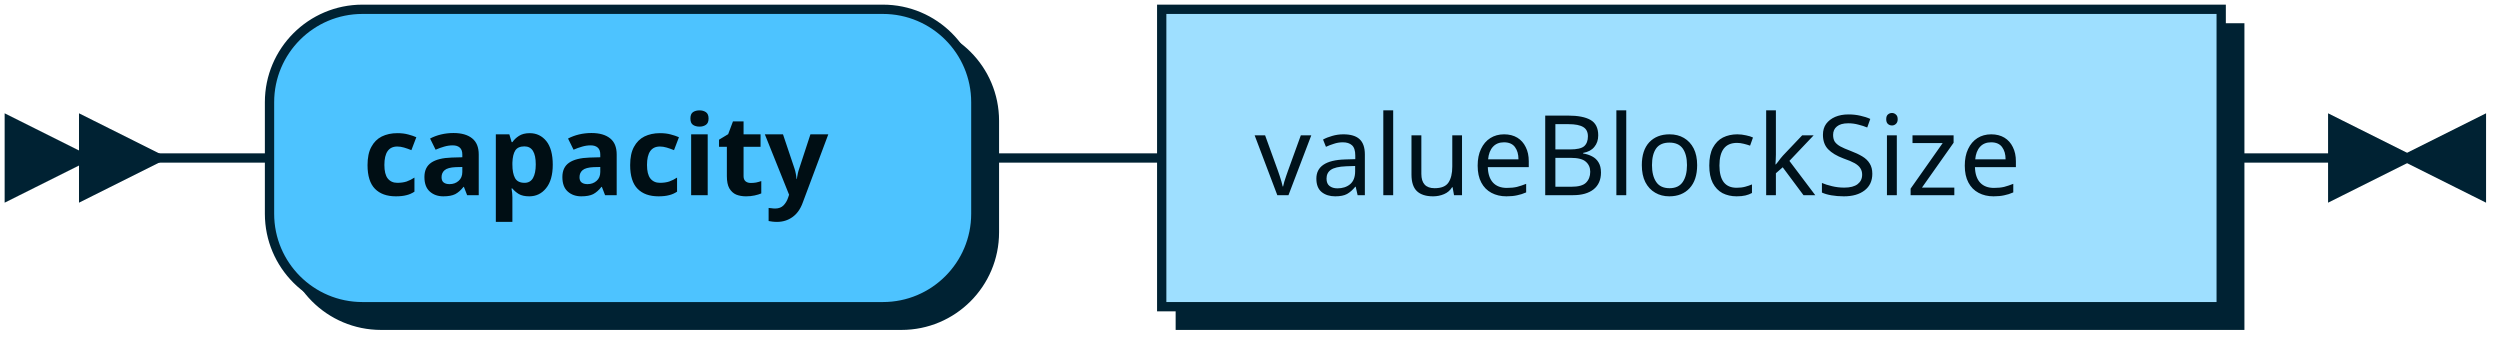
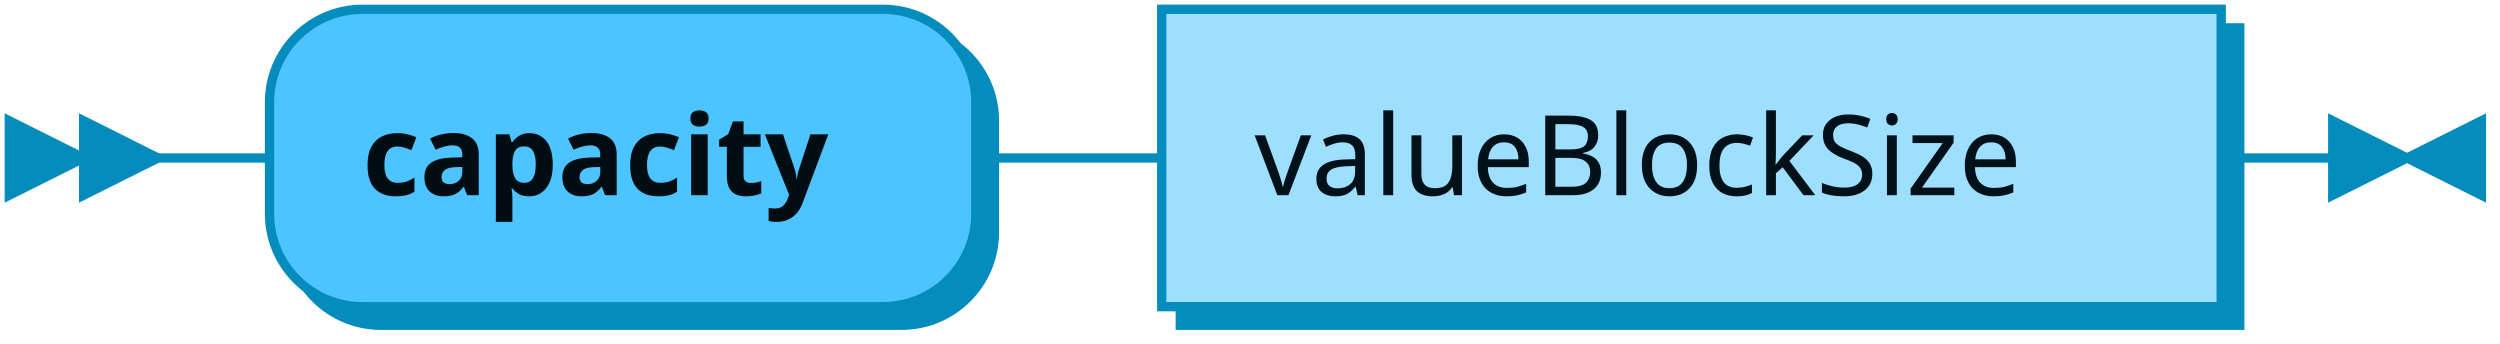
<svg xmlns="http://www.w3.org/2000/svg" xmlns:xlink="http://www.w3.org/1999/xlink" width="269" height="37">
  <defs>
    <style type="text/css">
            @namespace "http://www.w3.org/2000/svg";
-             .line                 {fill: none; stroke: #002233;}
+             .line                 {fill: none; stroke: #038cbc;}
            .bold-line            {stroke: #000E14; shape-rendering: crispEdges; stroke-width: 2; }
            .thin-line            {stroke: #00141F; shape-rendering: crispEdges}
-             .filled               {fill: #002233; stroke: none;}
+             .filled               {fill: #038cbc; stroke: none;}
            text.terminal         {font-family: Verdana, Sans-serif;
            font-size: 12px;
            fill: #000E14;
            font-weight: bold;
            }
            text.nonterminal      {font-family: Verdana, Sans-serif;
            font-size: 12px;
            fill: #00111A;
            font-weight: normal;
            }
            text.regexp           {font-family: Verdana, Sans-serif;
            font-size: 12px;
            fill: #00141F;
            font-weight: normal;
            }
-             rect, circle, polygon {fill: #002233; stroke: #002233;}
-             rect.terminal         {fill: #4DC3FF; stroke: #002233;}
-             rect.nonterminal      {fill: #9EDFFF; stroke: #002233;}
+             rect, circle, polygon {fill: #038cbc; stroke: #038cbc;}
+             rect.terminal         {fill: #4DC3FF; stroke: #038cbc;}
+             rect.nonterminal      {fill: #9EDFFF; stroke: #038cbc;}
            rect.text             {fill: none; stroke: none;}
-             polygon.regexp        {fill: #C7ECFF; stroke: #002233;}
+             polygon.regexp        {fill: #C7ECFF; stroke: #038cbc;}
        </style>
  </defs>
  <polygon points="9 17 1 13 1 21" />
  <polygon points="17 17 9 13 9 21" />
  <rect x="31" y="3" width="76" height="32" rx="10" />
  <rect x="29" y="1" width="76" height="32" class="terminal" rx="10" />
  <text class="terminal" x="39" y="21">capacity</text>
  <a xlink:href="#valueBlockSize" xlink:title="valueBlockSize">
    <rect x="127" y="3" width="114" height="32" />
    <rect x="125" y="1" width="114" height="32" class="nonterminal" />
    <text class="nonterminal" x="135" y="21">valueBlockSize</text>
  </a>
  <path class="line" d="m17 17 h2 m0 0 h10 m76 0 h10 m0 0 h10 m114 0 h10 m3 0 h-3" />
  <polygon points="259 17 267 13 267 21" />
  <polygon points="259 17 251 13 251 21" />
</svg>
